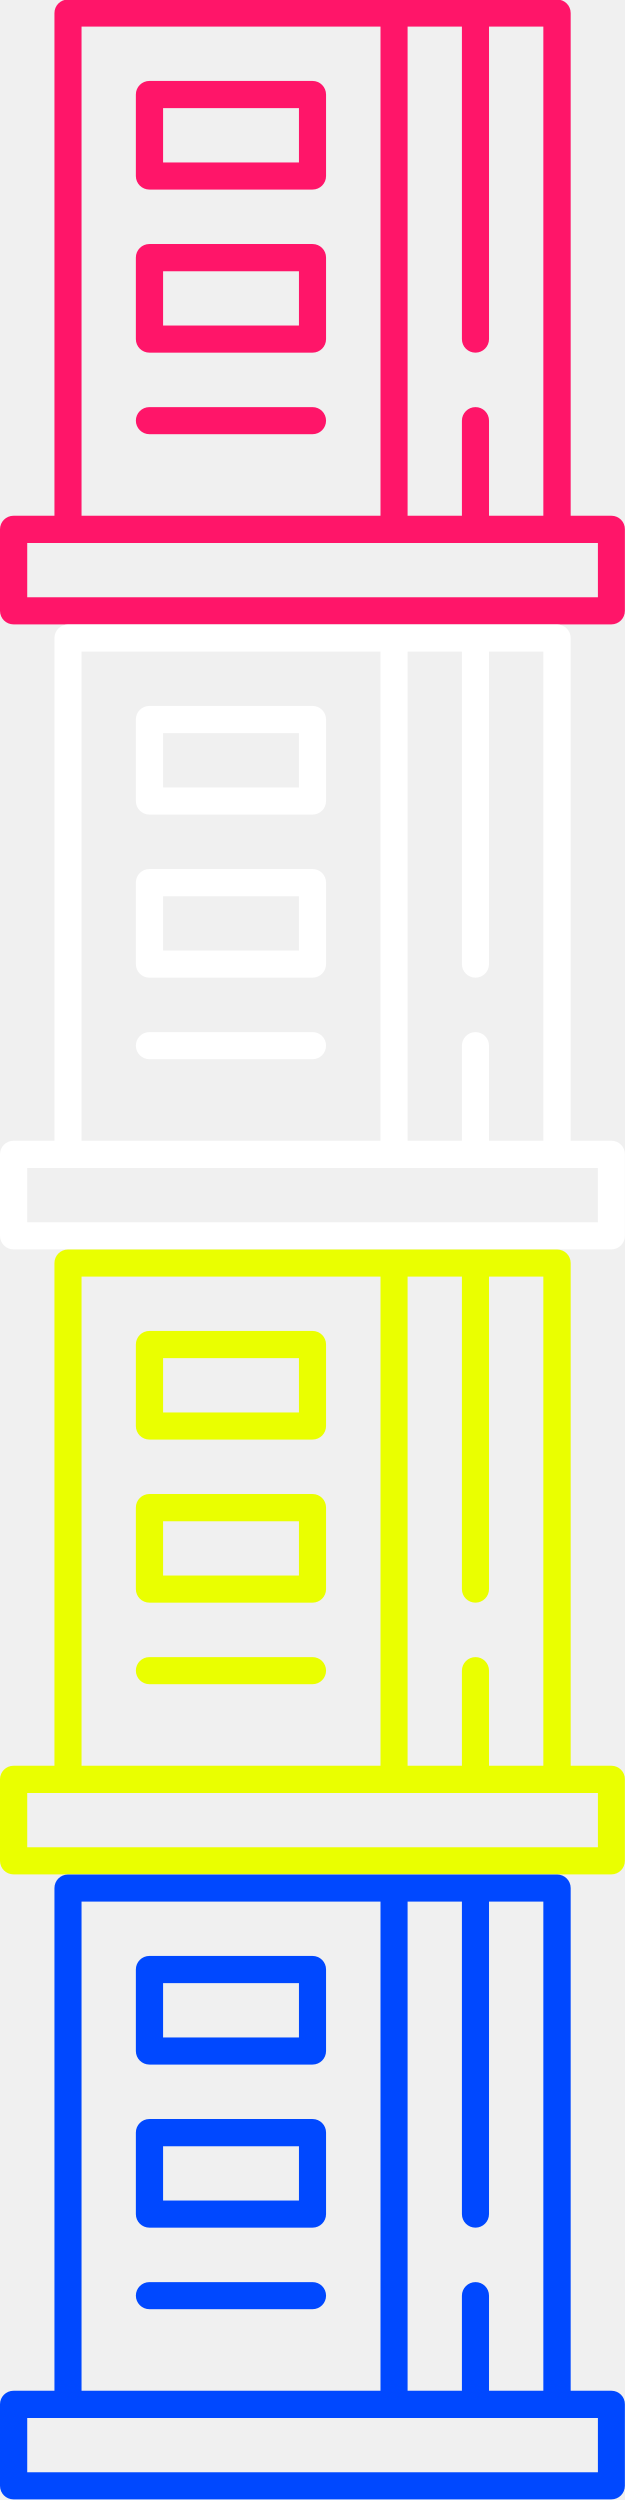
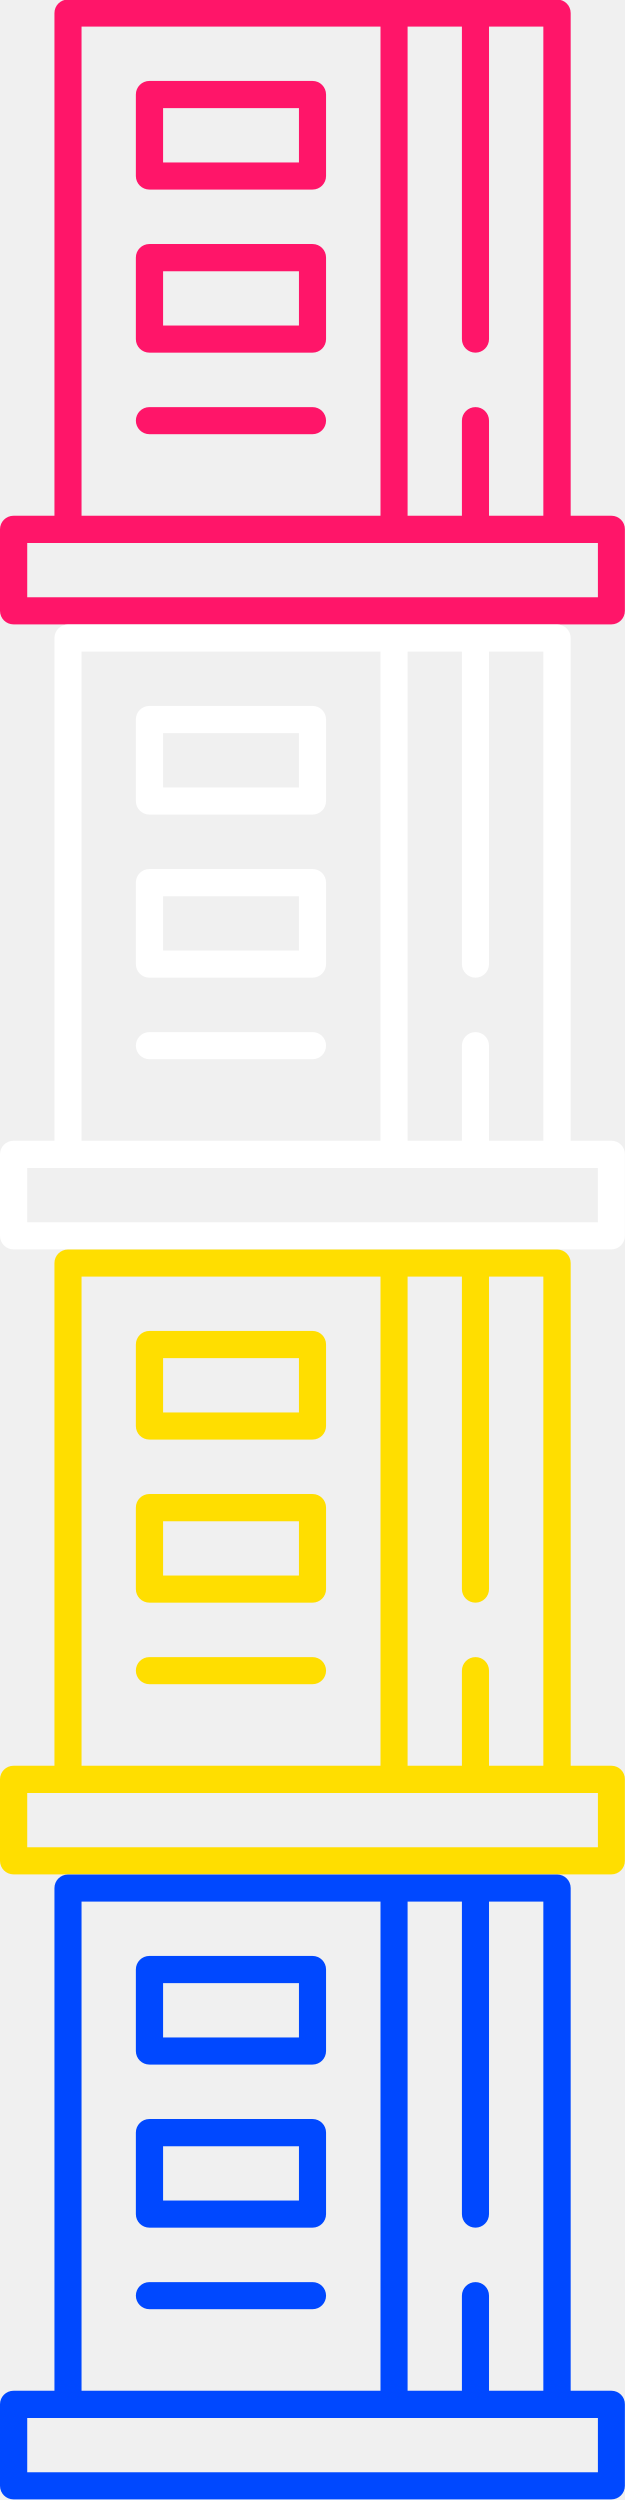
<svg xmlns="http://www.w3.org/2000/svg" version="1.1" id="Capa_1" x="0px" y="0px" viewBox="0 0 512 2048" style="enable-background:new 0 0 512 2048;" xml:space="preserve">
  <style type="text/css">
	.st0{fill:#FF1569;}
	.st1{fill:#FFFFFF;}
- 	.st2{fill:#EAFF00;}
+ 	.st2{fill:#ffde00;}
	.st3{fill:#0048ff;}
</style>
  <g>
    <g>
      <path class="st0" d="M500.9,422.5h-33.4V10.7c0-6.2-5-11.1-11.1-11.1H55.7c-6.2,0-11.1,5-11.1,11.1v411.8H11.1    c-6.2,0-11.1,5-11.1,11.1v66.8c0,6.2,5,11.1,11.1,11.1h489.7c6.2,0,11.1-5,11.1-11.1v-66.8C512,427.5,507,422.5,500.9,422.5z     M333.9,21.8h44.5v256c0,6.2,5,11.1,11.1,11.1s11.1-5,11.1-11.1v-256h44.5v400.7h-44.5v-77.9c0-6.2-5-11.1-11.1-11.1    s-11.1,5-11.1,11.1v77.9h-44.5V21.8z M66.8,21.8h244.9v400.7H66.8V21.8z M489.7,489.3H22.3v-44.5h467.5V489.3z" />
    </g>
  </g>
  <g>
    <g>
      <path class="st0" d="M256,66.3H122.4c-6.2,0-11.1,5-11.1,11.1v66.8c0,6.2,5,11.1,11.1,11.1H256c6.2,0,11.1-5,11.1-11.1V77.5    C267.1,71.3,262.2,66.3,256,66.3z M244.9,133.1H133.6V88.6h111.3V133.1z" />
    </g>
  </g>
  <g>
    <g>
      <path class="st0" d="M256,199.9H122.4c-6.2,0-11.1,5-11.1,11.1v66.8c0,6.2,5,11.1,11.1,11.1H256c6.2,0,11.1-5,11.1-11.1V211    C267.1,204.9,262.2,199.9,256,199.9z M244.9,266.7H133.6v-44.5h111.3V266.7z" />
    </g>
  </g>
  <g>
    <g>
      <path class="st0" d="M256,333.5H122.4c-6.2,0-11.1,5-11.1,11.1s5,11.1,11.1,11.1H256c6.2,0,11.1-5,11.1-11.1    S262.2,333.5,256,333.5z" />
    </g>
  </g>
  <g>
    <g>
      <path class="st1" d="M500.9,934.5h-33.4V522.7c0-6.2-5-11.1-11.1-11.1H55.7c-6.2,0-11.1,5-11.1,11.1v411.8H11.1    c-6.2,0-11.1,5-11.1,11.1v66.8c0,6.2,5,11.1,11.1,11.1h489.7c6.2,0,11.1-5,11.1-11.1v-66.8C512,939.5,507,934.5,500.9,934.5z     M333.9,533.8h44.5v256c0,6.2,5,11.1,11.1,11.1s11.1-5,11.1-11.1v-256h44.5v400.7h-44.5v-77.9c0-6.2-5-11.1-11.1-11.1    s-11.1,5-11.1,11.1v77.9h-44.5V533.8z M66.8,533.8h244.9v400.7H66.8V533.8z M489.7,1001.3H22.3v-44.5h467.5V1001.3z" />
    </g>
  </g>
  <g>
    <g>
      <path class="st1" d="M256,578.3H122.4c-6.2,0-11.1,5-11.1,11.1v66.8c0,6.2,5,11.1,11.1,11.1H256c6.2,0,11.1-5,11.1-11.1v-66.8    C267.1,583.3,262.2,578.3,256,578.3z M244.9,645.1H133.6v-44.5h111.3V645.1z" />
    </g>
  </g>
  <g>
    <g>
      <path class="st1" d="M256,711.9H122.4c-6.2,0-11.1,5-11.1,11.1v66.8c0,6.2,5,11.1,11.1,11.1H256c6.2,0,11.1-5,11.1-11.1V723    C267.1,716.9,262.2,711.9,256,711.9z M244.9,778.7H133.6v-44.5h111.3V778.7z" />
    </g>
  </g>
  <g>
    <g>
      <path class="st1" d="M256,845.5H122.4c-6.2,0-11.1,5-11.1,11.1c0,6.2,5,11.1,11.1,11.1H256c6.2,0,11.1-5,11.1-11.1    C267.1,850.4,262.2,845.5,256,845.5z" />
    </g>
  </g>
  <g>
    <g>
      <path class="st2" d="M500.9,1446.5h-33.4v-411.8c0-6.2-5-11.1-11.1-11.1H55.7c-6.2,0-11.1,5-11.1,11.1v411.8H11.1    c-6.2,0-11.1,5-11.1,11.1v66.8c0,6.2,5,11.1,11.1,11.1h489.7c6.2,0,11.1-5,11.1-11.1v-66.8C512,1451.5,507,1446.5,500.9,1446.5z     M333.9,1045.8h44.5v256c0,6.2,5,11.1,11.1,11.1s11.1-5,11.1-11.1v-256h44.5v400.7h-44.5v-77.9c0-6.2-5-11.1-11.1-11.1    s-11.1,5-11.1,11.1v77.9h-44.5V1045.8z M66.8,1045.8h244.9v400.7H66.8V1045.8z M489.7,1513.3H22.3v-44.5h467.5V1513.3z" />
    </g>
  </g>
  <g>
    <g>
      <path class="st2" d="M256,1090.3H122.4c-6.2,0-11.1,5-11.1,11.1v66.8c0,6.2,5,11.1,11.1,11.1H256c6.2,0,11.1-5,11.1-11.1v-66.8    C267.1,1095.3,262.2,1090.3,256,1090.3z M244.9,1157.1H133.6v-44.5h111.3V1157.1z" />
    </g>
  </g>
  <g>
    <g>
      <path class="st2" d="M256,1223.9H122.4c-6.2,0-11.1,5-11.1,11.1v66.8c0,6.2,5,11.1,11.1,11.1H256c6.2,0,11.1-5,11.1-11.1V1235    C267.1,1228.9,262.2,1223.9,256,1223.9z M244.9,1290.7H133.6v-44.5h111.3V1290.7z" />
    </g>
  </g>
  <g>
    <g>
      <path class="st2" d="M256,1357.5H122.4c-6.2,0-11.1,5-11.1,11.1s5,11.1,11.1,11.1H256c6.2,0,11.1-5,11.1-11.1    S262.2,1357.5,256,1357.5z" />
    </g>
  </g>
  <g>
    <g>
      <path class="st3" d="M500.9,1958.5h-33.4v-411.8c0-6.2-5-11.1-11.1-11.1H55.7c-6.2,0-11.1,5-11.1,11.1v411.8H11.1    c-6.2,0-11.1,5-11.1,11.1v66.8c0,6.2,5,11.1,11.1,11.1h489.7c6.2,0,11.1-5,11.1-11.1v-66.8C512,1963.5,507,1958.5,500.9,1958.5z     M333.9,1557.8h44.5v256c0,6.2,5,11.1,11.1,11.1s11.1-5,11.1-11.1v-256h44.5v400.7h-44.5v-77.9c0-6.2-5-11.1-11.1-11.1    s-11.1,5-11.1,11.1v77.9h-44.5V1557.8z M66.8,1557.8h244.9v400.7H66.8V1557.8z M489.7,2025.3H22.3v-44.5h467.5V2025.3z" />
    </g>
  </g>
  <g>
    <g>
      <path class="st3" d="M256,1602.3H122.4c-6.2,0-11.1,5-11.1,11.1v66.8c0,6.2,5,11.1,11.1,11.1H256c6.2,0,11.1-5,11.1-11.1v-66.8    C267.1,1607.3,262.2,1602.3,256,1602.3z M244.9,1669.1H133.6v-44.5h111.3V1669.1z" />
    </g>
  </g>
  <g>
    <g>
      <path class="st3" d="M256,1735.9H122.4c-6.2,0-11.1,5-11.1,11.1v66.8c0,6.2,5,11.1,11.1,11.1H256c6.2,0,11.1-5,11.1-11.1V1747    C267.1,1740.9,262.2,1735.9,256,1735.9z M244.9,1802.7H133.6v-44.5h111.3V1802.7z" />
    </g>
  </g>
  <g>
    <g>
      <path class="st3" d="M256,1869.5H122.4c-6.2,0-11.1,5-11.1,11.1s5,11.1,11.1,11.1H256c6.2,0,11.1-5,11.1-11.1    S262.2,1869.5,256,1869.5z" />
    </g>
  </g>
</svg>
